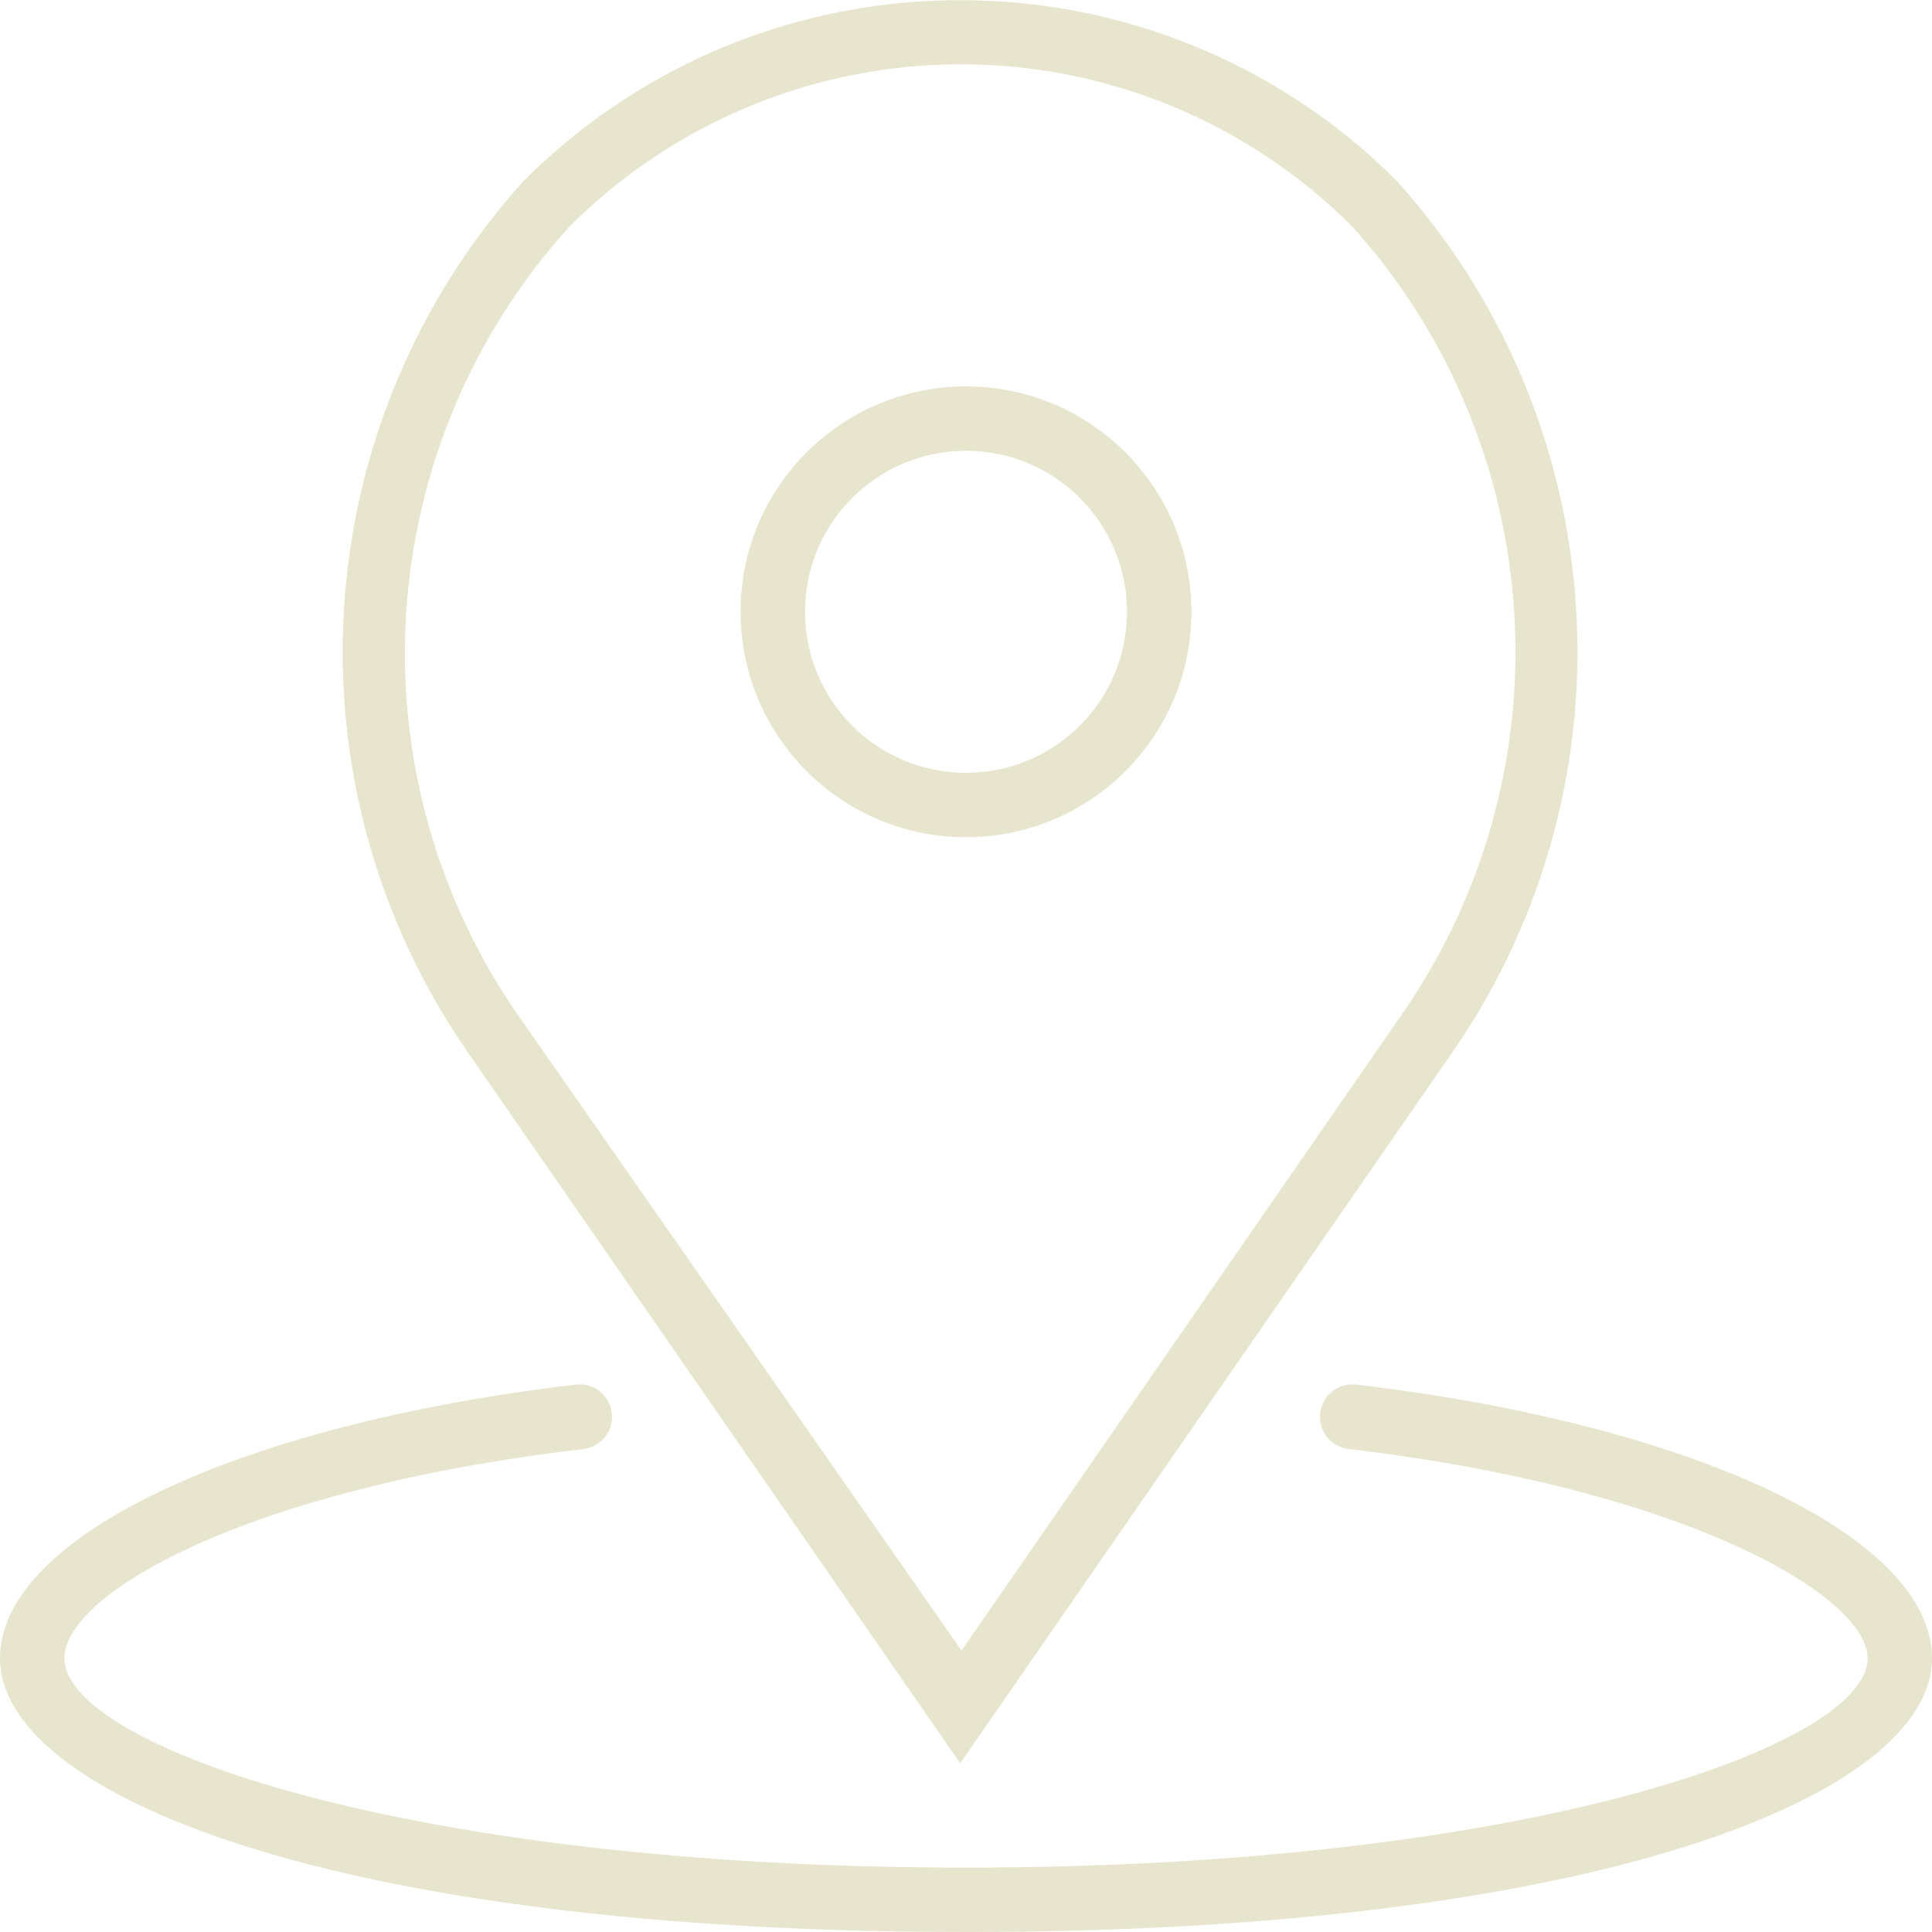
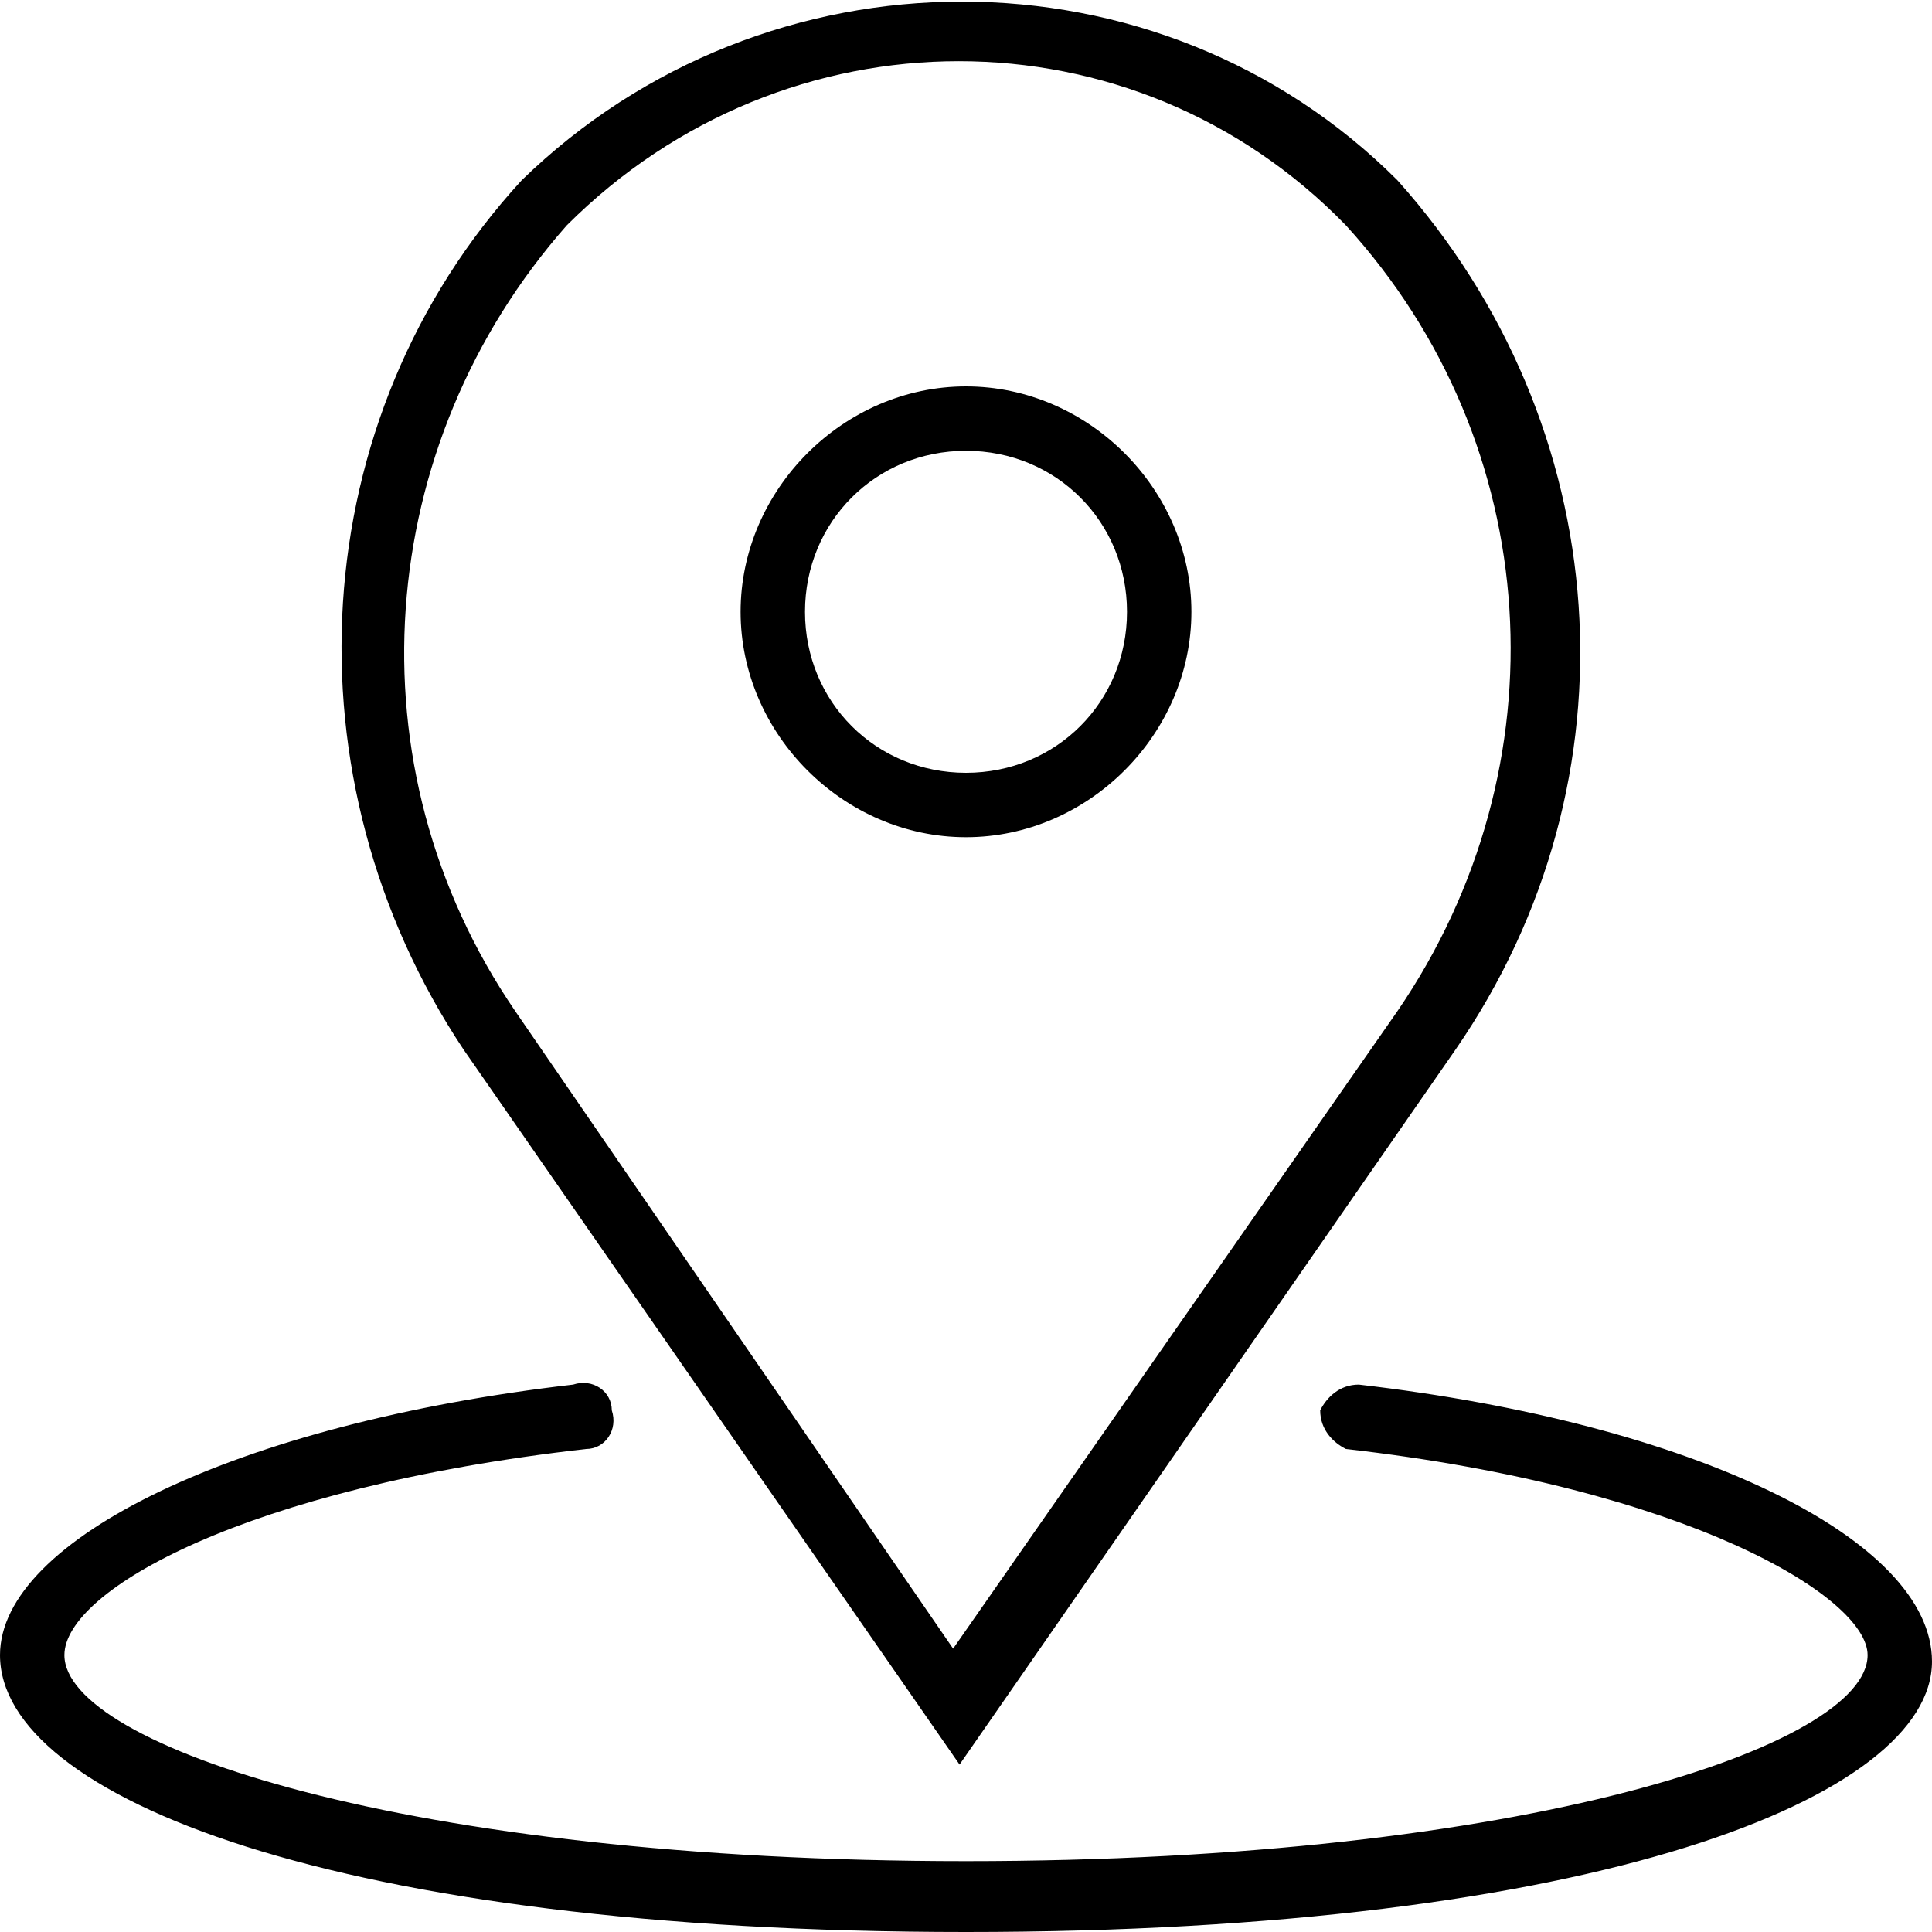
- <svg xmlns="http://www.w3.org/2000/svg" viewBox="0 0 30 30">
-   <defs>
-     <style>.cls-1{fill:#e7e5ce;}</style>
-   </defs>
-   <g id="Layer_2" data-name="Layer 2">
+ <svg xmlns="http://www.w3.org/2000/svg" version="1.1" id="Layer_1" x="0px" y="0px" viewBox="0 0 30 30" style="enable-background:new 0 0 30 30;" xml:space="preserve">
+   <g id="Layer_2">
    <g id="sider">
-       <path class="cls-1" d="M15,13a3.5,3.5,0,1,0-3.5-3.5A3.5,3.5,0,0,0,15,13Zm0-6a2.5,2.5,0,1,1-2.5,2.5A2.5,2.5,0,0,1,15,7Z" />
-       <path class="cls-1" d="M14.91,27.38,22.58,16.3a10.93,10.93,0,0,0-.89-13.49,9.59,9.59,0,0,0-13.56,0,10.92,10.92,0,0,0-.9,13.48ZM8.84,3.52A8.59,8.59,0,0,1,21,3.52a9.87,9.87,0,0,1,.79,12.2l-6.86,9.91L8,15.7A9.87,9.87,0,0,1,8.84,3.52Z" />
-       <path class="cls-1" d="M21.06,21.5a.5.5,0,1,0-.12,1c5.26.62,8.06,2.29,8.06,3.25C29,27.11,23.67,29,15,29S1,27.11,1,25.75c0-1,2.8-2.63,8.06-3.25a.5.5,0,0,0-.12-1C3.68,22.12,0,23.87,0,25.75,0,27.86,5.15,30,15,30s15-2.14,15-4.25C30,23.87,26.32,22.12,21.06,21.5Z" />
+       <path d="M15,13c1.9,0,3.5-1.6,3.5-3.5S16.9,6,15,6s-3.5,1.6-3.5,3.5S13.1,13,15,13z M15,7c1.4,0,2.5,1.1,2.5,2.5S16.4,12,15,12    s-2.5-1.1-2.5-2.5S13.6,7,15,7z" />
+       <path d="M14.9,27.4l7.7-11.1c2.9-4.2,2.5-9.7-0.9-13.5c-3.7-3.7-9.8-3.7-13.6,0c-3.4,3.7-3.7,9.3-0.9,13.5L14.9,27.4z M8.8,3.5    c3.4-3.4,8.8-3.4,12.1,0c0,0,0,0,0,0c3.1,3.4,3.4,8.4,0.8,12.2l-6.9,9.9L8,15.7C5.4,11.9,5.8,6.9,8.8,3.5z" />
+       <path d="M21.1,21.5c-0.3,0-0.5,0.2-0.6,0.4c0,0.3,0.2,0.5,0.4,0.6c5.3,0.6,8.1,2.3,8.1,3.2c0,1.4-5.3,3.2-14,3.2S1,27.1,1,25.7    c0-1,2.8-2.6,8.1-3.2c0.3,0,0.5-0.3,0.4-0.6c0-0.3-0.3-0.5-0.6-0.4C3.7,22.1,0,23.9,0,25.7C0,27.9,5.2,30,15,30s15-2.1,15-4.2    C30,23.9,26.3,22.1,21.1,21.5z" />
    </g>
  </g>
</svg>
